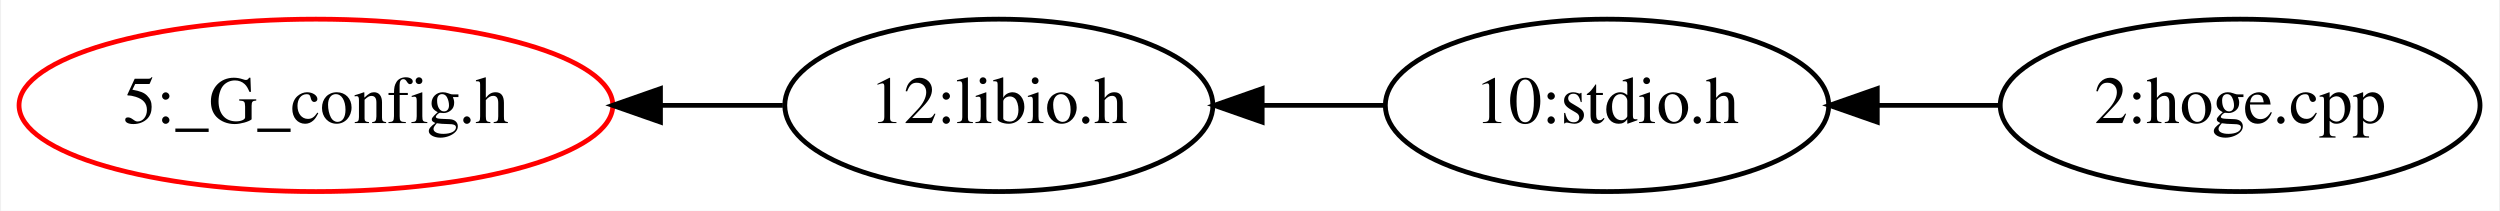
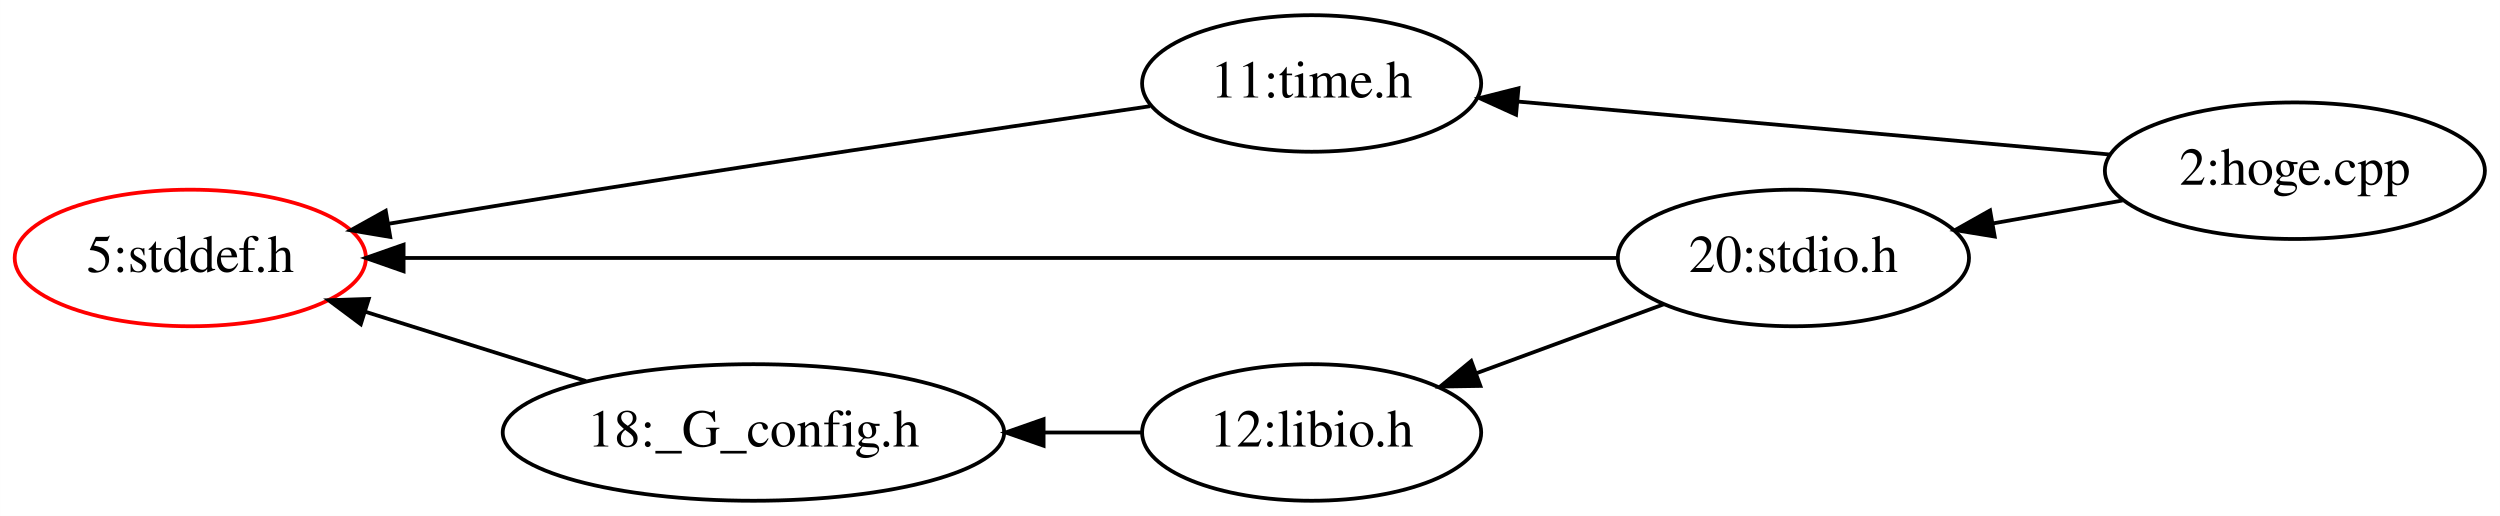
- <svg xmlns="http://www.w3.org/2000/svg" xmlns:xlink="http://www.w3.org/1999/xlink" width="522pt" height="44pt" viewBox="0.00 0.00 521.56 44.00">
-   <g id="graph0" class="graph" transform="scale(1 1) rotate(0) translate(4 40)">
-     <polygon fill="white" stroke="none" points="-4,4 -4,-40 517.564,-40 517.564,4 -4,4" />
+ <svg xmlns="http://www.w3.org/2000/svg" xmlns:xlink="http://www.w3.org/1999/xlink" width="659pt" height="136pt" viewBox="0.00 0.00 658.96 136.00">
+   <g id="graph0" class="graph" transform="scale(1 1) rotate(0) translate(4 132)">
+     <polygon fill="white" stroke="none" points="-4,4 -4,-132 654.955,-132 654.955,4 -4,4" />
    <g id="node1" class="node">
      <g id="a_node1">
-         <a xlink:title="/usr/include/_G_config.h">
-           <ellipse fill="none" stroke="red" cx="61.745" cy="-18" rx="61.99" ry="18" />
-           <text text-anchor="middle" x="61.745" y="-14.3" font-family="Times,serif" font-size="14.00">5:_G_config.h</text>
+         <a xlink:title="/usr/lib/llvm-3.8/lib/clang/3.8.0/include/stddef.h">
+           <ellipse fill="none" stroke="red" cx="46.146" cy="-64" rx="46.292" ry="18" />
+           <text text-anchor="middle" x="46.146" y="-60.3" font-family="Times,serif" font-size="14.00">5:stddef.h</text>
        </a>
      </g>
    </g>
    <g id="node2" class="node">
      <g id="a_node2">
+         <a xlink:title="/usr/include/time.h">
+           <ellipse fill="none" stroke="black" cx="341.726" cy="-110" rx="44.693" ry="18" />
+           <text text-anchor="middle" x="341.726" y="-106.3" font-family="Times,serif" font-size="14.00">11:time.h</text>
+         </a>
+       </g>
+     </g>
+     <g id="edge6" class="edge">
+       <path fill="none" stroke="black" d="M299.165,-104.007C256.311,-97.765 187.571,-87.577 128.292,-78 118.655,-76.443 108.387,-74.721 98.508,-73.032" />
+       <polygon fill="black" stroke="black" points="98.847,-69.539 88.398,-71.293 97.66,-76.438 98.847,-69.539" />
+     </g>
+     <g id="node3" class="node">
+       <g id="a_node3">
+         <a xlink:title="/usr/include/_G_config.h">
+           <ellipse fill="none" stroke="black" cx="194.586" cy="-18" rx="66.089" ry="18" />
+           <text text-anchor="middle" x="194.586" y="-14.3" font-family="Times,serif" font-size="14.00">18:_G_config.h</text>
+         </a>
+       </g>
+     </g>
+     <g id="edge5" class="edge">
+       <path fill="none" stroke="black" d="M150.441,-31.553C132.133,-37.304 110.789,-44.008 92.271,-49.825" />
+       <polygon fill="black" stroke="black" points="91.086,-46.529 82.595,-52.865 93.184,-53.207 91.086,-46.529" />
+     </g>
+     <g id="node4" class="node">
+       <g id="a_node4">
+         <a xlink:title="/usr/include/stdio.h">
+           <ellipse fill="none" stroke="black" cx="468.718" cy="-64" rx="46.292" ry="18" />
+           <text text-anchor="middle" x="468.718" y="-60.3" font-family="Times,serif" font-size="14.00">20:stdio.h</text>
+         </a>
+       </g>
+     </g>
+     <g id="edge4" class="edge">
+       <path fill="none" stroke="black" d="M422.31,-64C344.624,-64 186.485,-64 102.478,-64" />
+       <polygon fill="black" stroke="black" points="102.364,-60.5 92.364,-64 102.364,-67.5 102.364,-60.5" />
+     </g>
+     <g id="node6" class="node">
+       <g id="a_node6">
        <a xlink:title="/usr/include/libio.h">
-           <ellipse fill="none" stroke="black" cx="204.335" cy="-18" rx="44.693" ry="18" />
-           <text text-anchor="middle" x="204.335" y="-14.3" font-family="Times,serif" font-size="14.00">12:libio.h</text>
+           <ellipse fill="none" stroke="black" cx="341.726" cy="-18" rx="44.693" ry="18" />
+           <text text-anchor="middle" x="341.726" y="-14.3" font-family="Times,serif" font-size="14.00">12:libio.h</text>
+         </a>
+       </g>
+     </g>
+     <g id="edge7" class="edge">
+       <path fill="none" stroke="black" d="M434.551,-51.794C419.458,-46.239 401.413,-39.598 385.331,-33.68" />
+       <polygon fill="black" stroke="black" points="386.208,-30.273 375.615,-30.104 383.791,-36.842 386.208,-30.273" />
+     </g>
+     <g id="node5" class="node">
+       <g id="a_node5">
+         <a xlink:title="|/test/hoge.cpp">
+           <ellipse fill="none" stroke="black" cx="600.909" cy="-87" rx="50.091" ry="18" />
+           <text text-anchor="middle" x="600.909" y="-83.3" font-family="Times,serif" font-size="14.00">2:hoge.cpp</text>
        </a>
      </g>
    </g>
    <g id="edge2" class="edge">
-       <path fill="none" stroke="black" d="M159.237,-18C151.134,-18 142.489,-18 133.828,-18" />
-       <polygon fill="black" stroke="black" points="133.685,-14.5 123.684,-18 133.684,-21.5 133.685,-14.5" />
+       <path fill="none" stroke="black" d="M552.138,-91.272C507.841,-95.234 442.027,-101.119 396.039,-105.232" />
+       <polygon fill="black" stroke="black" points="395.612,-101.756 385.963,-106.133 396.235,-108.729 395.612,-101.756" />
    </g>
-     <g id="node3" class="node">
-       <g id="a_node3">
-         <a xlink:title="/usr/include/stdio.h">
-           <ellipse fill="none" stroke="black" cx="331.327" cy="-18" rx="46.292" ry="18" />
-           <text text-anchor="middle" x="331.327" y="-14.3" font-family="Times,serif" font-size="14.00">10:stdio.h</text>
-         </a>
-       </g>
+     <g id="edge3" class="edge">
+       <path fill="none" stroke="black" d="M555.469,-79.149C544.528,-77.216 532.718,-75.13 521.464,-73.142" />
+       <polygon fill="black" stroke="black" points="521.783,-69.644 511.327,-71.351 520.565,-76.537 521.783,-69.644" />
    </g>
    <g id="edge1" class="edge">
-       <path fill="none" stroke="black" d="M284.848,-18C276.611,-18 267.946,-18 259.489,-18" />
-       <polygon fill="black" stroke="black" points="259.319,-14.5 249.319,-18 259.319,-21.5 259.319,-14.5" />
-     </g>
-     <g id="node4" class="node">
-       <g id="a_node4">
-         <a xlink:title="|/test/hoge.cpp">
-           <ellipse fill="none" stroke="black" cx="463.518" cy="-18" rx="50.091" ry="18" />
-           <text text-anchor="middle" x="463.518" y="-14.3" font-family="Times,serif" font-size="14.00">2:hoge.cpp</text>
-         </a>
-       </g>
-     </g>
-     <g id="edge3" class="edge">
-       <path fill="none" stroke="black" d="M413.299,-18C405.005,-18 396.346,-18 387.905,-18" />
-       <polygon fill="black" stroke="black" points="387.756,-14.5 377.756,-18 387.756,-21.5 387.756,-14.5" />
+       <path fill="none" stroke="black" d="M296.785,-18C288.69,-18 280.028,-18 271.305,-18" />
+       <polygon fill="black" stroke="black" points="271.068,-14.5 261.068,-18 271.068,-21.5 271.068,-14.5" />
    </g>
  </g>
</svg>
